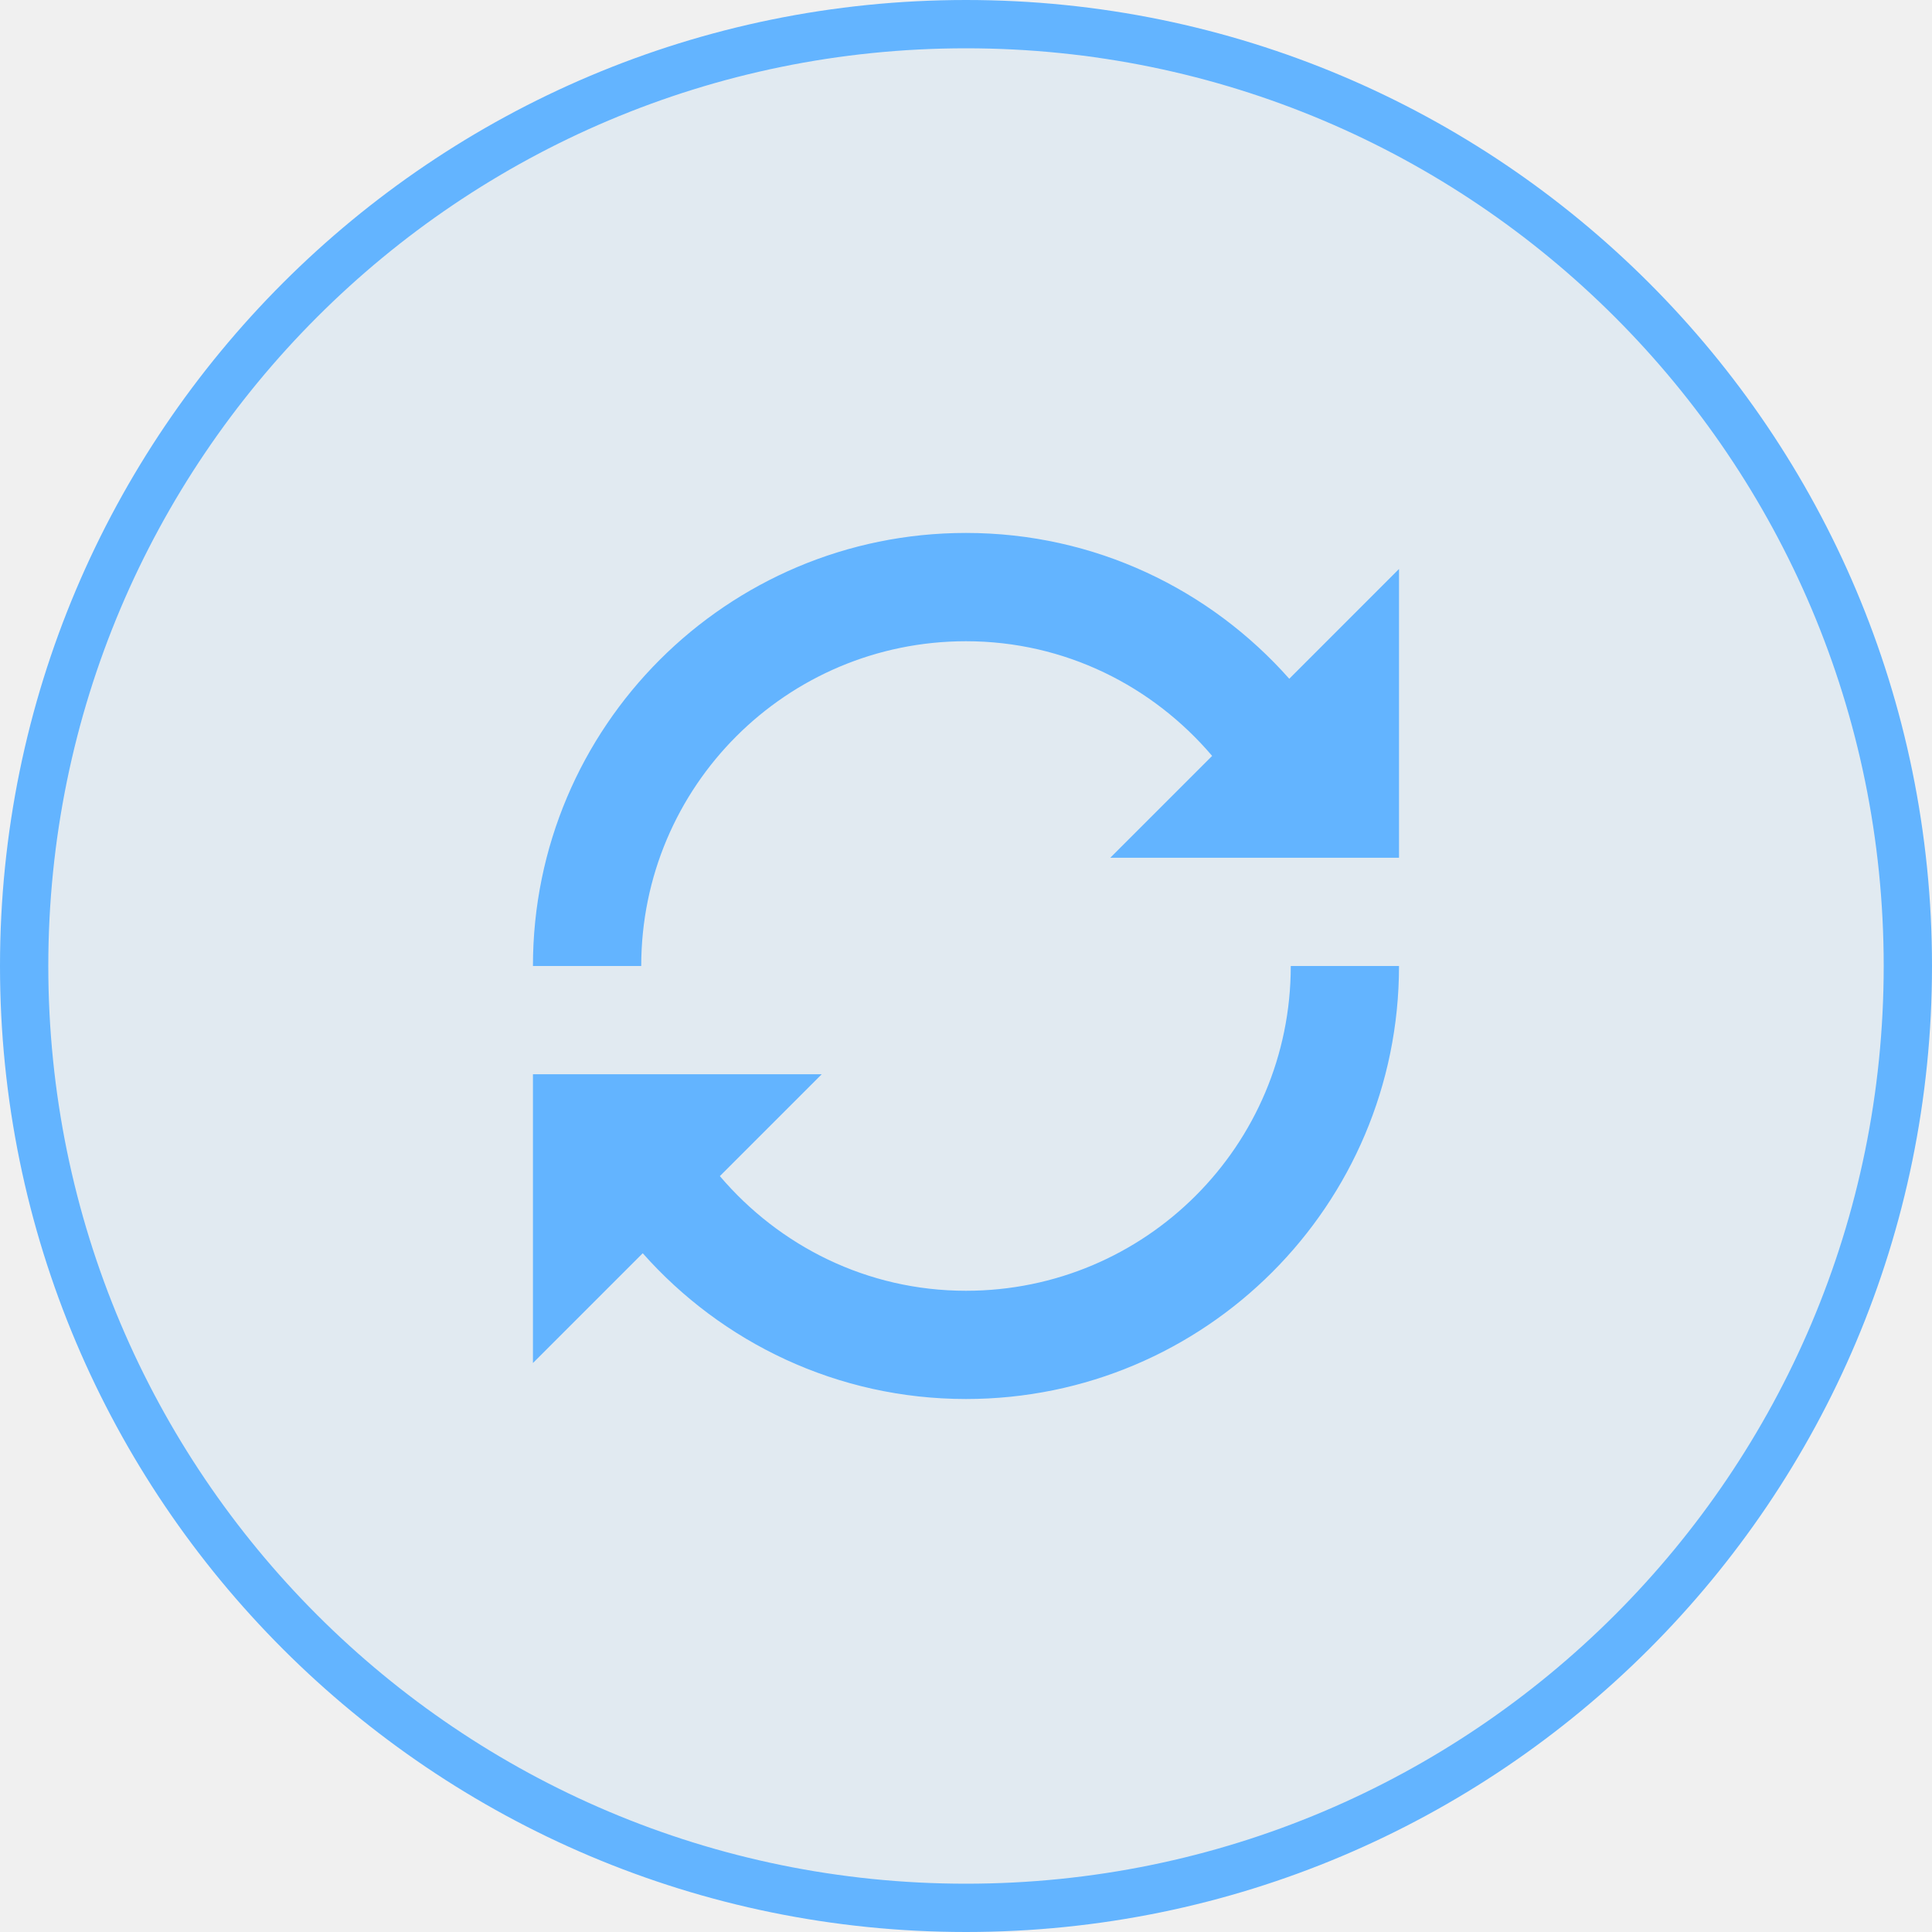
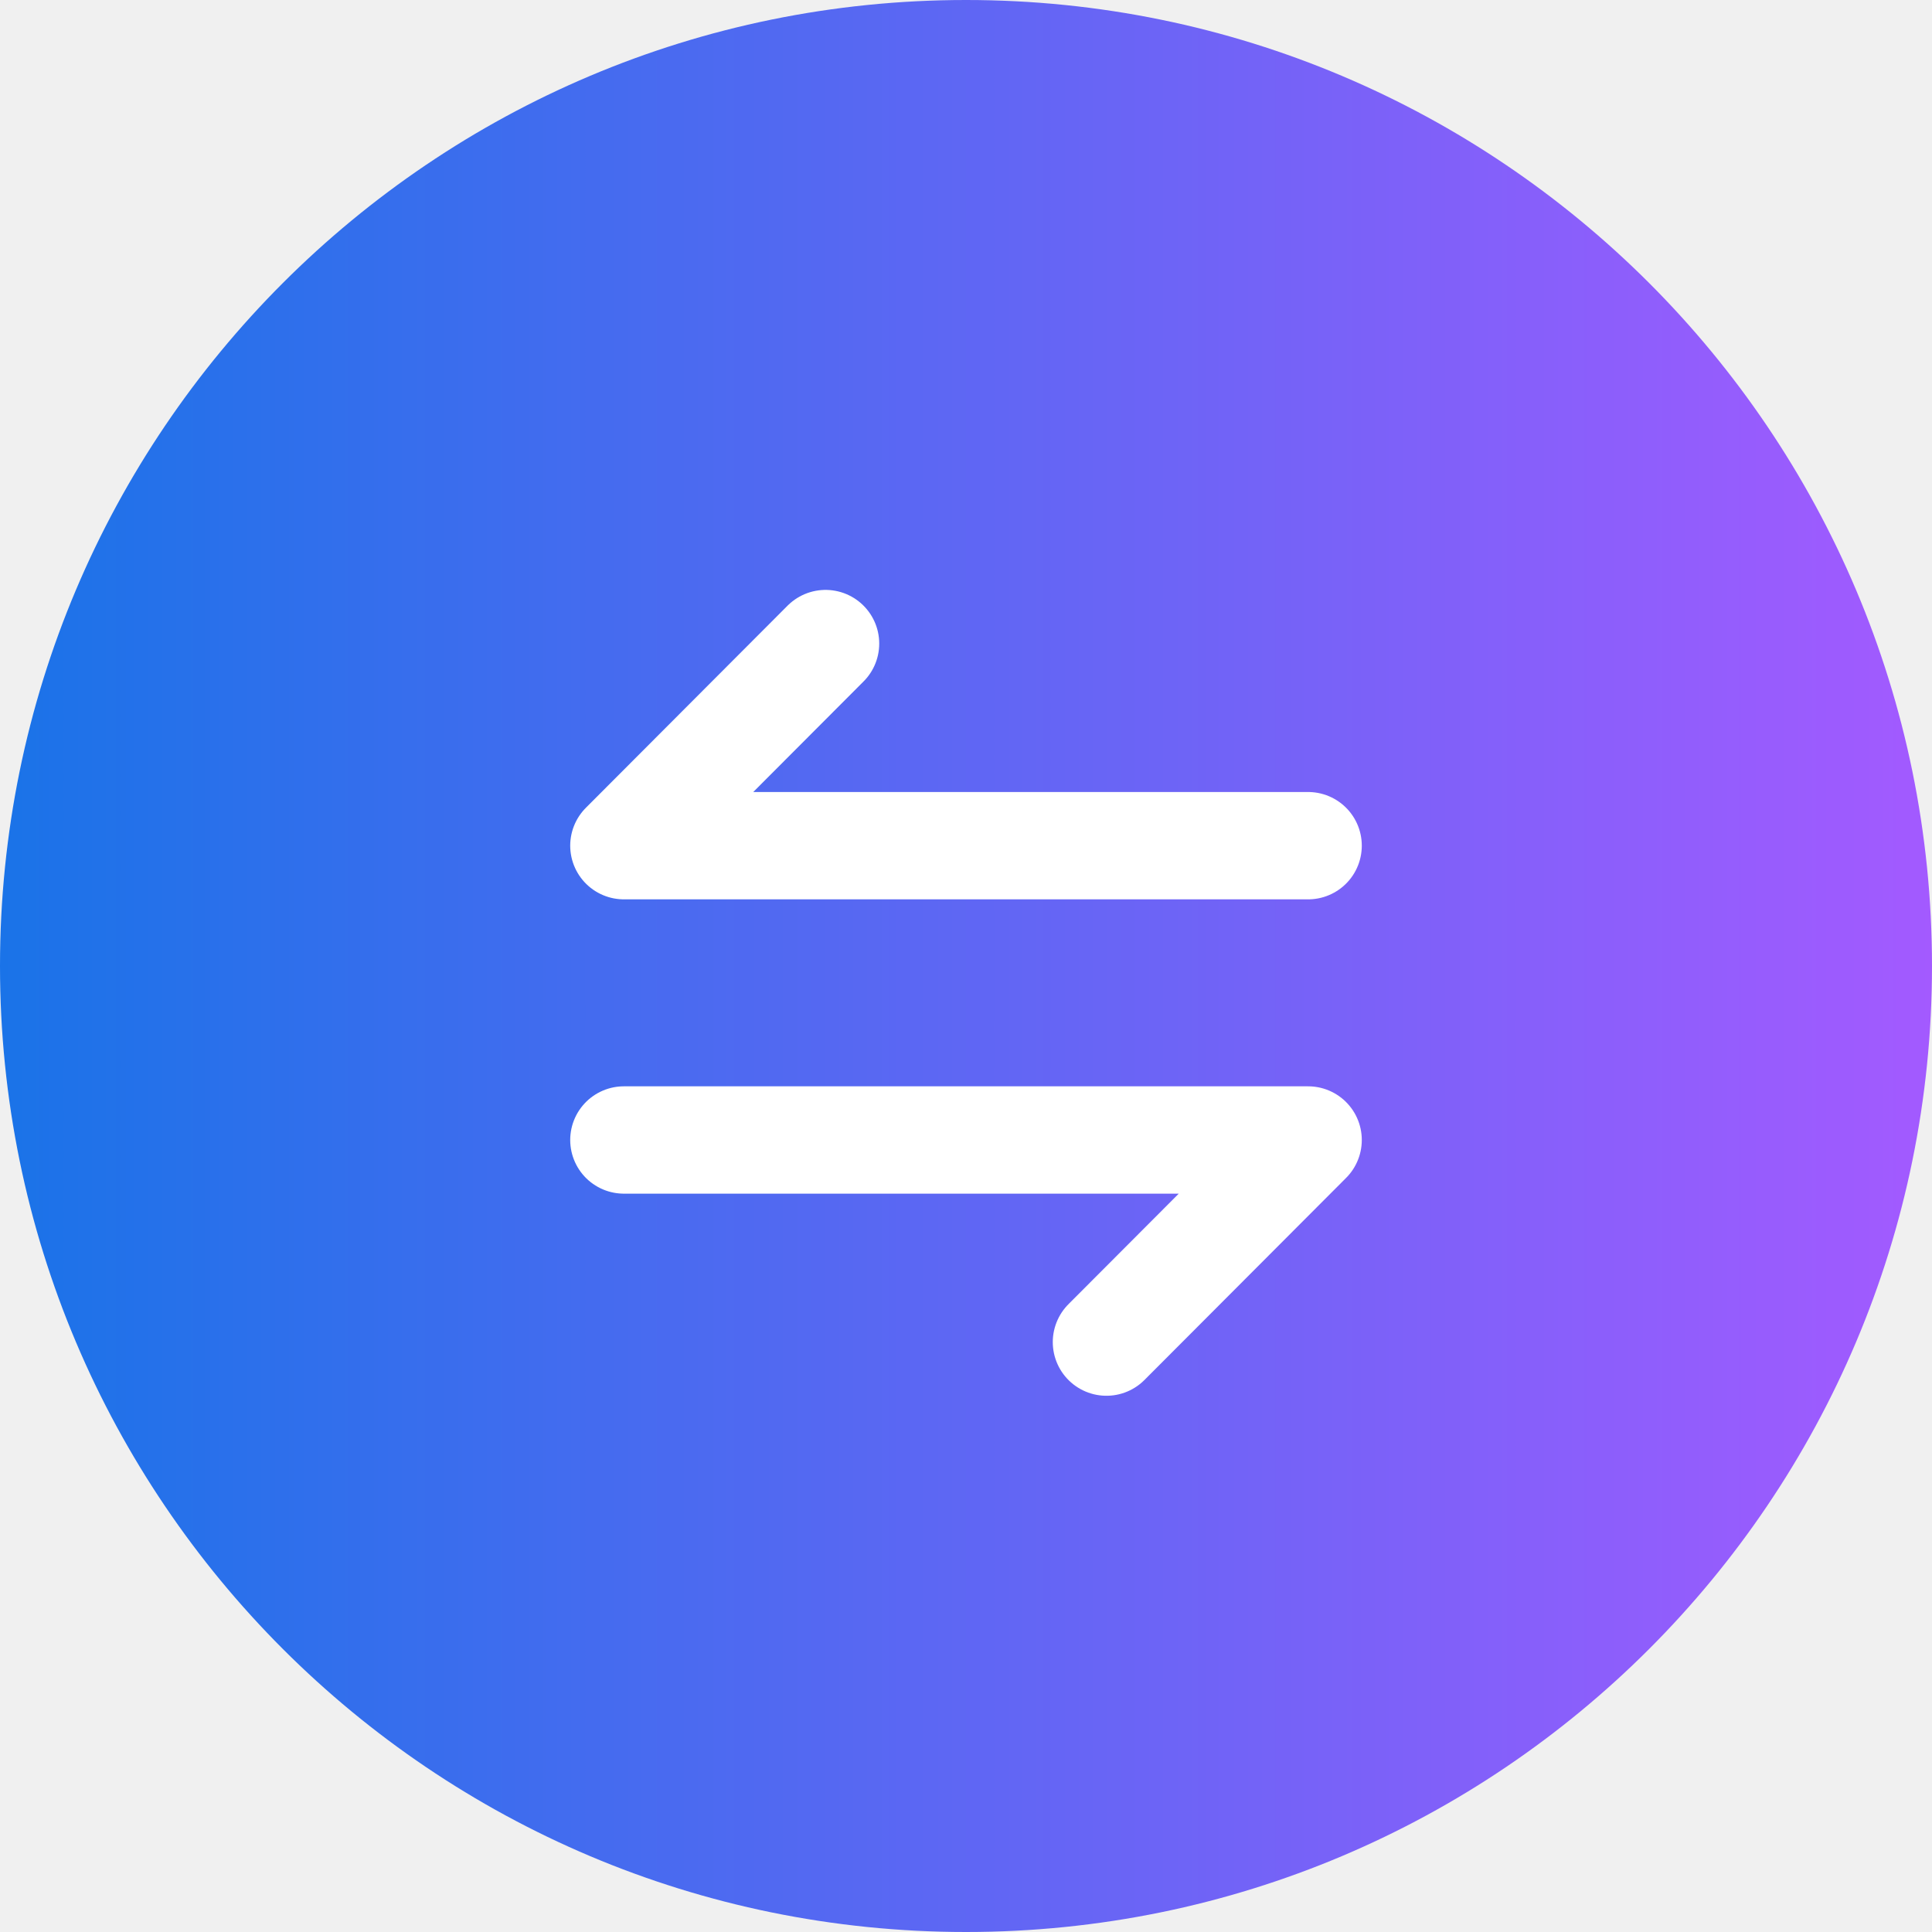
- <svg xmlns="http://www.w3.org/2000/svg" width="40" height="40" viewBox="0 0 40 40" fill="none">
-   <circle cx="20" cy="20" r="19.5" fill="#63B4FF" fill-opacity="0.1" stroke="#63B4FF" />
-   <path d="M26.693 14.053C25.054 12.204 22.669 11.034 20 11.034C15.048 11.034 11.034 15.048 11.034 20H13.276C13.276 16.284 16.284 13.276 20 13.276C22.049 13.276 23.866 14.204 25.096 15.65L22.987 17.759H28.965V11.78L26.693 14.053ZM20 26.724C17.951 26.724 16.134 25.796 14.904 24.35L17.013 22.241H11.034V28.22L13.307 25.947C14.946 27.796 17.335 28.965 20 28.965C24.952 28.965 28.965 24.952 28.965 20H26.724C26.724 23.716 23.716 26.724 20 26.724Z" fill="#63B4FF" />
+ <svg xmlns="http://www.w3.org/2000/svg" width="36" height="36" viewBox="0 0 36 36" fill="none">
+   <circle cx="18" cy="18" r="18" fill="url(#paint0_linear_6_197)" />
+   <path d="M20.617 25.008L24.375 21.242H11.625M15.383 11.992L11.625 15.758H24.375" stroke="white" stroke-width="2" stroke-miterlimit="10" stroke-linecap="round" stroke-linejoin="round" />
+   <defs>
+     <linearGradient id="paint0_linear_6_197" x1="0" y1="17.053" x2="36" y2="17.053" gradientUnits="userSpaceOnUse">
+       <stop stop-color="#1A73E8" />
+       <stop offset="1" stop-color="#A35AFF" />
+     </linearGradient>
+   </defs>
</svg>
